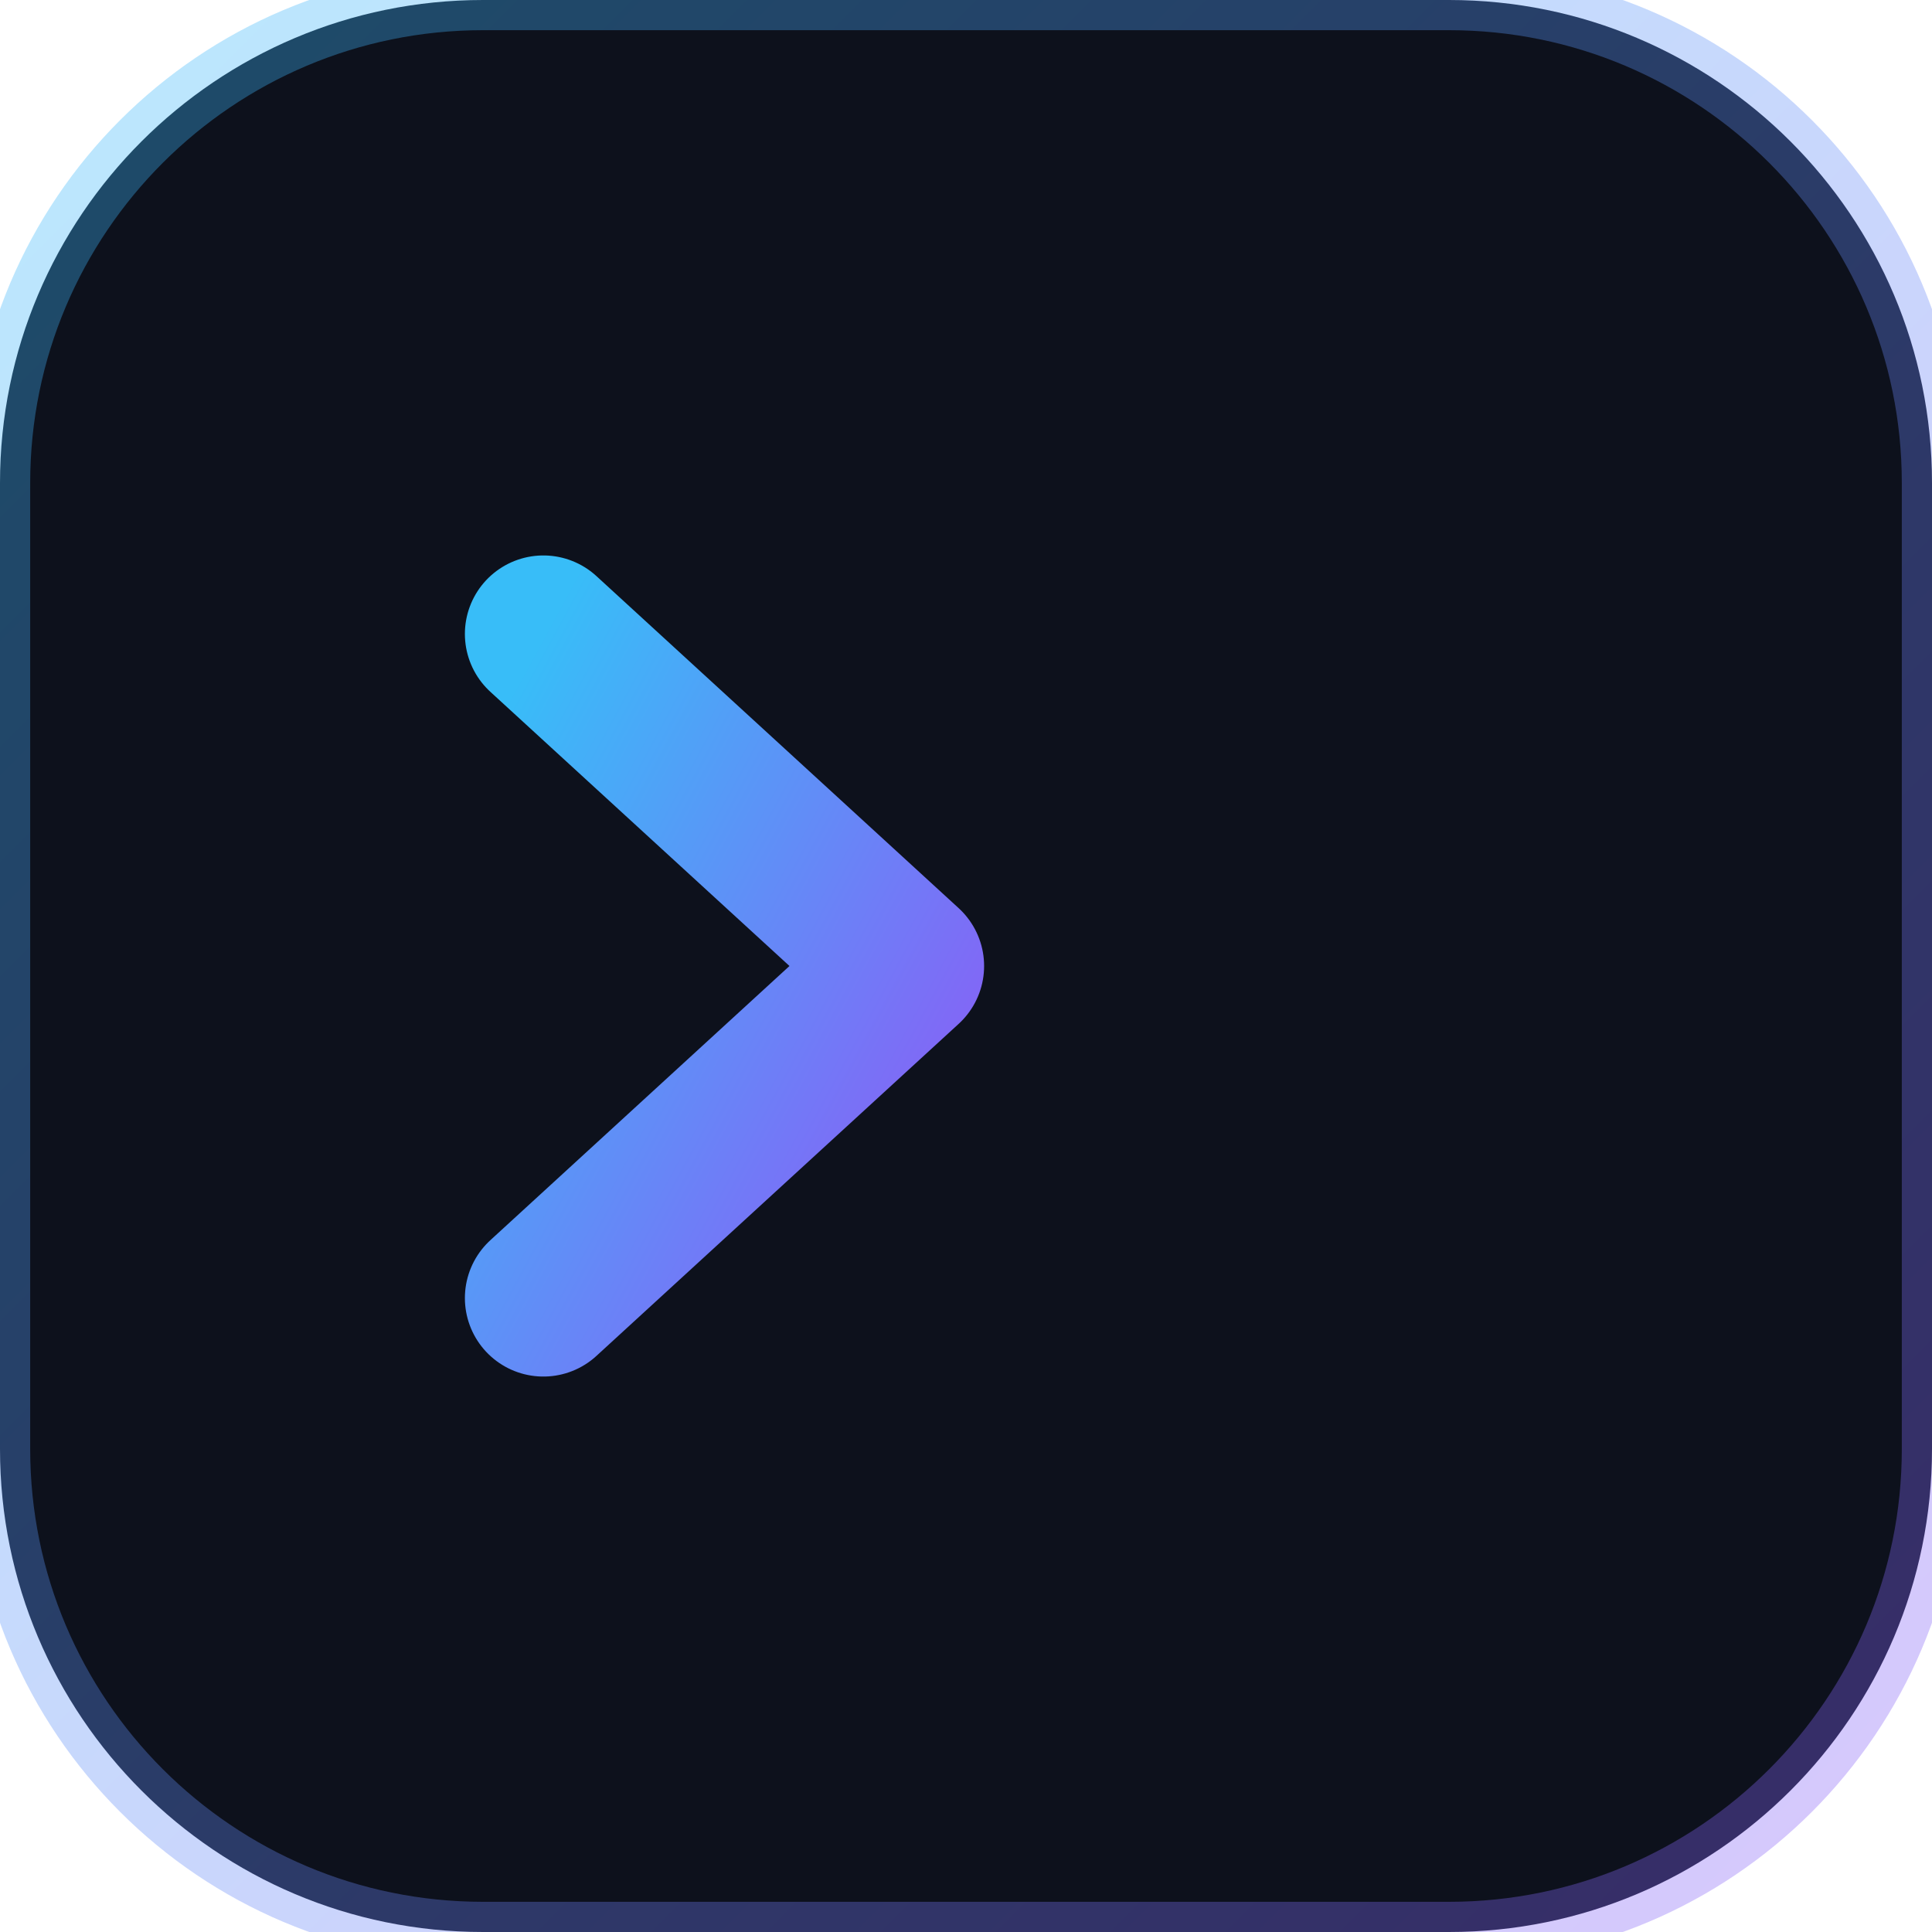
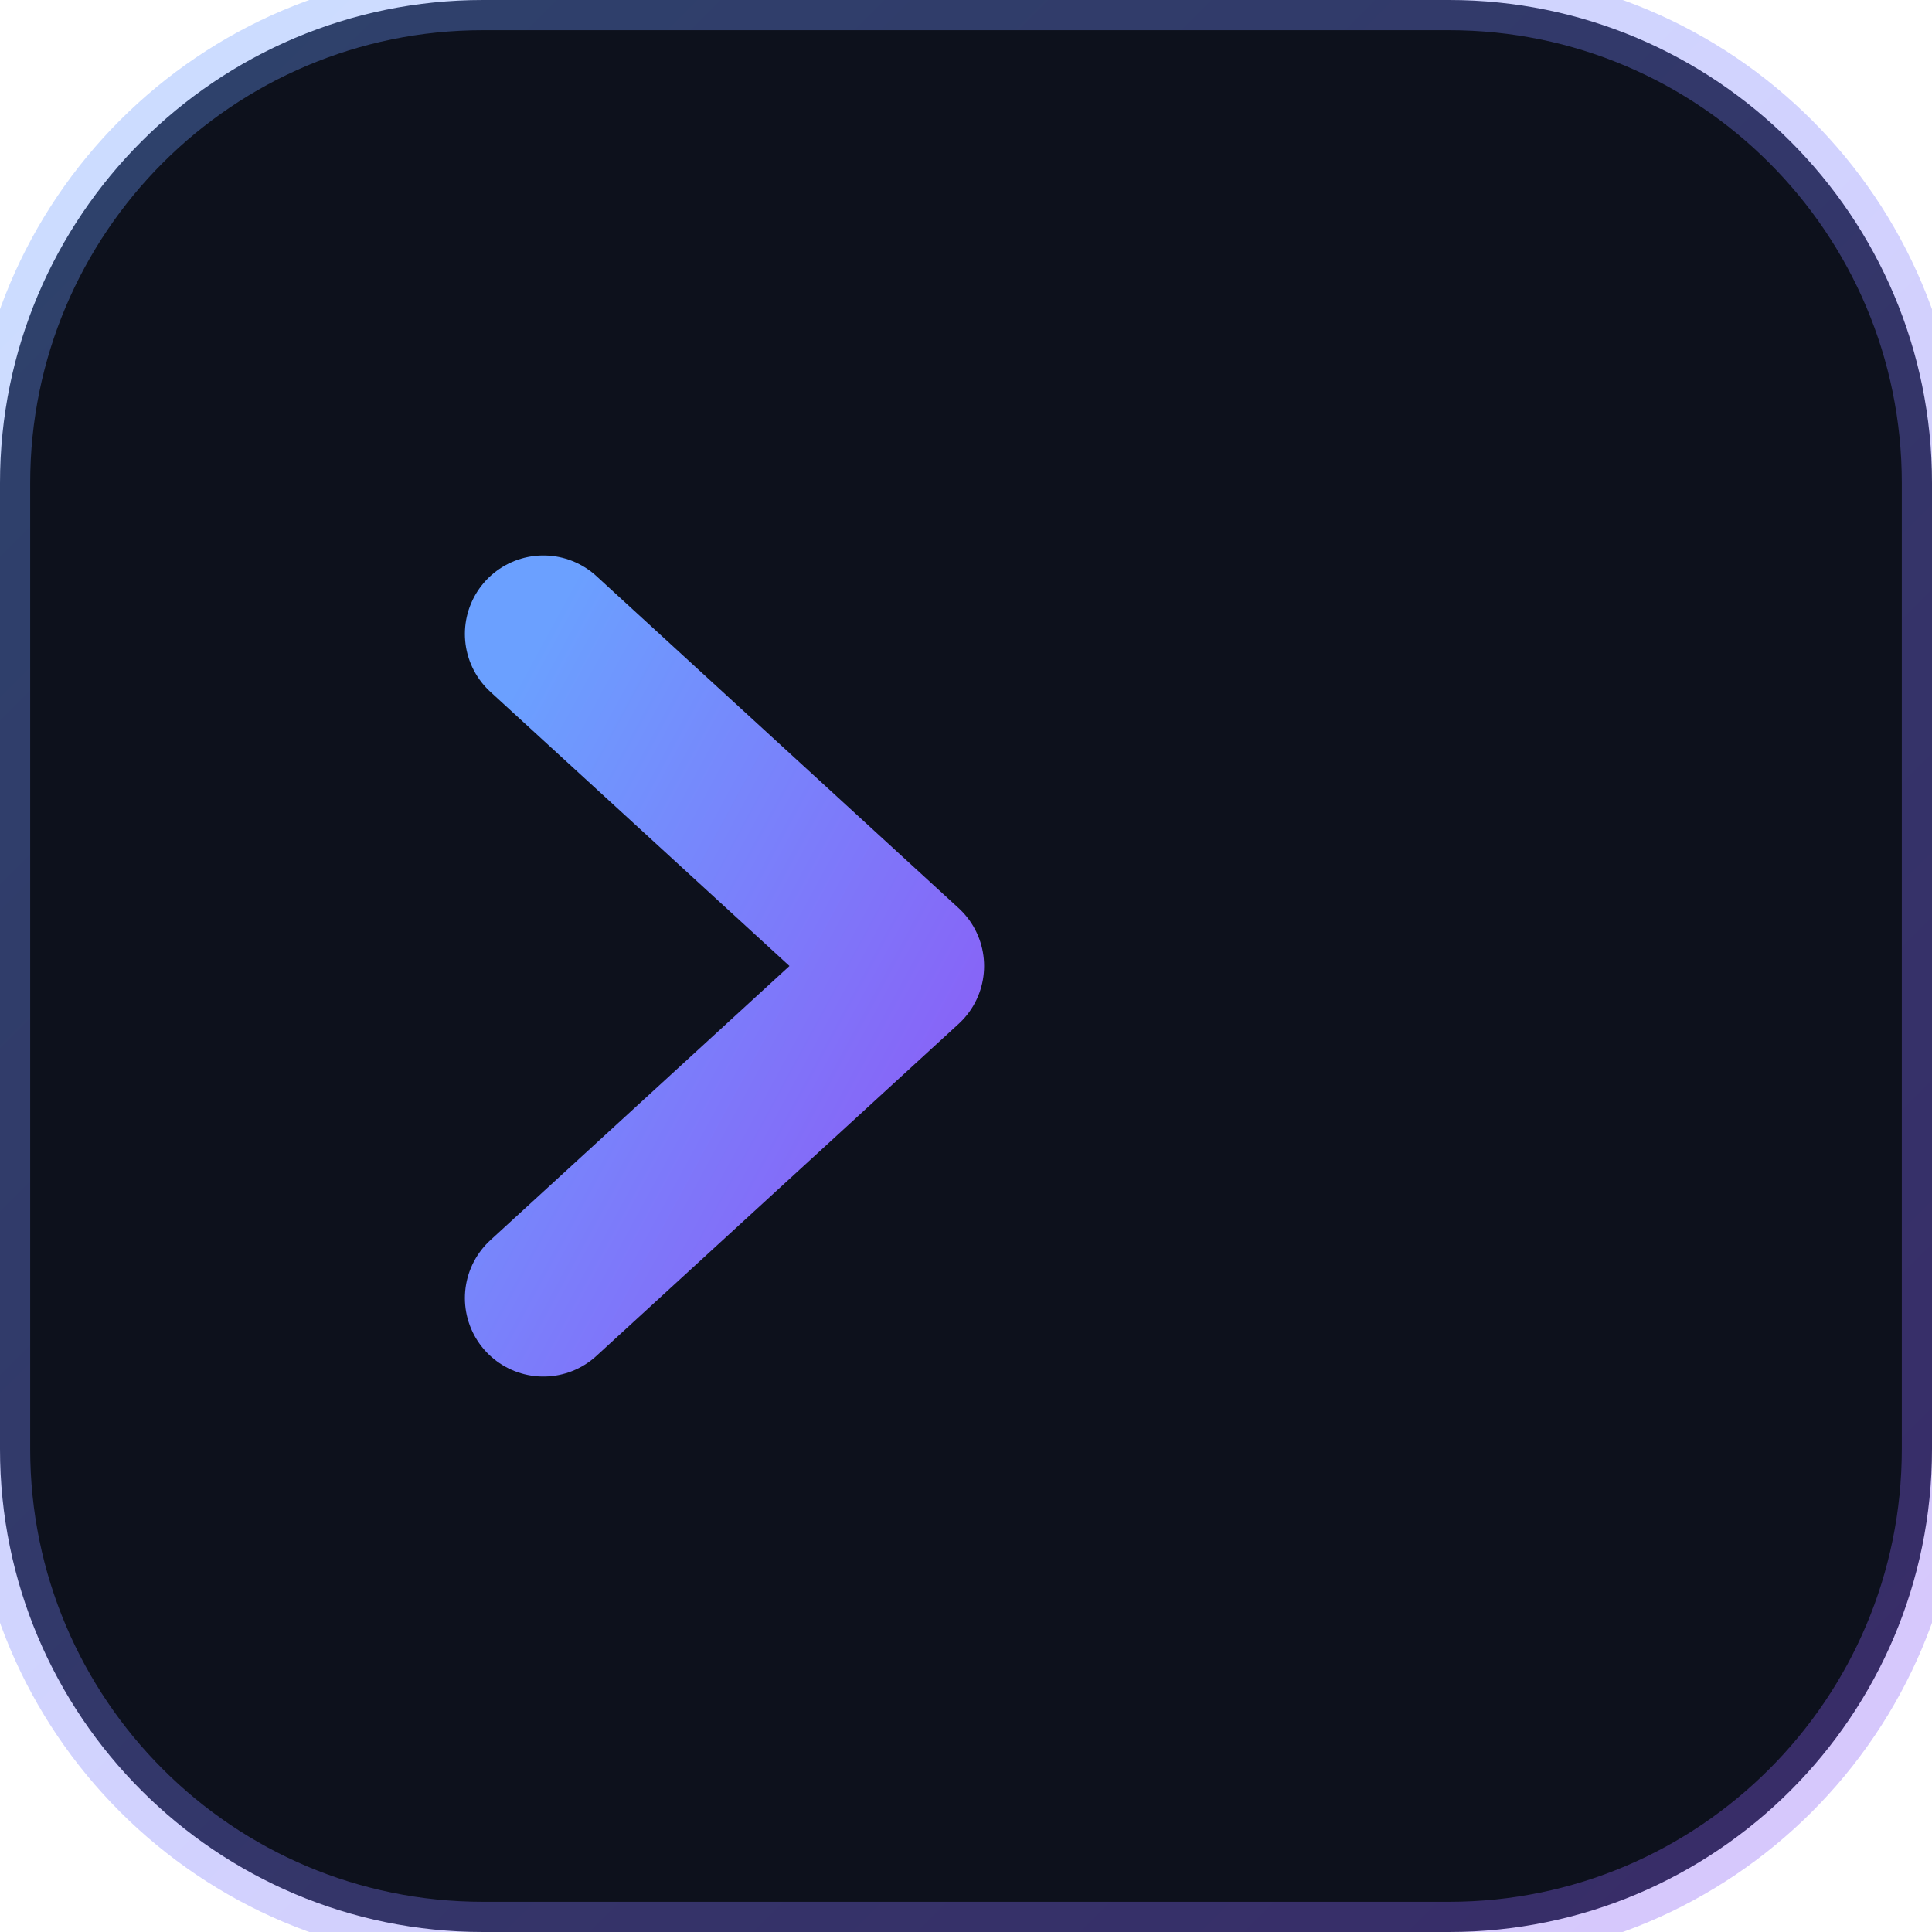
<svg xmlns="http://www.w3.org/2000/svg" viewBox="0 0 32 32">
  <defs>
    <linearGradient id="g" x1="0%" y1="0%" x2="100%" y2="100%">
-       <stop offset="0%" stop-color="#38BDF8" />
+       <stop offset="0%" stop-color="#6BA0FF" />
      <stop offset="100%" stop-color="#8B5CF6" />
    </linearGradient>
  </defs>
  <rect width="32" height="32" rx="8" fill="#0D111C" />
  <rect width="32" height="32" rx="8" fill="none" stroke="url(#g)" stroke-opacity="0.35" stroke-width="1" />
  <path d="M9 10.5 L15 16 L9 21.5" fill="none" stroke="url(#g)" stroke-width="2.6" stroke-linecap="round" stroke-linejoin="round" />
  <line x1="17" y1="21.5" x2="24" y2="21.5" stroke="url(#g)" stroke-width="2.6" stroke-linecap="round" />
</svg>
